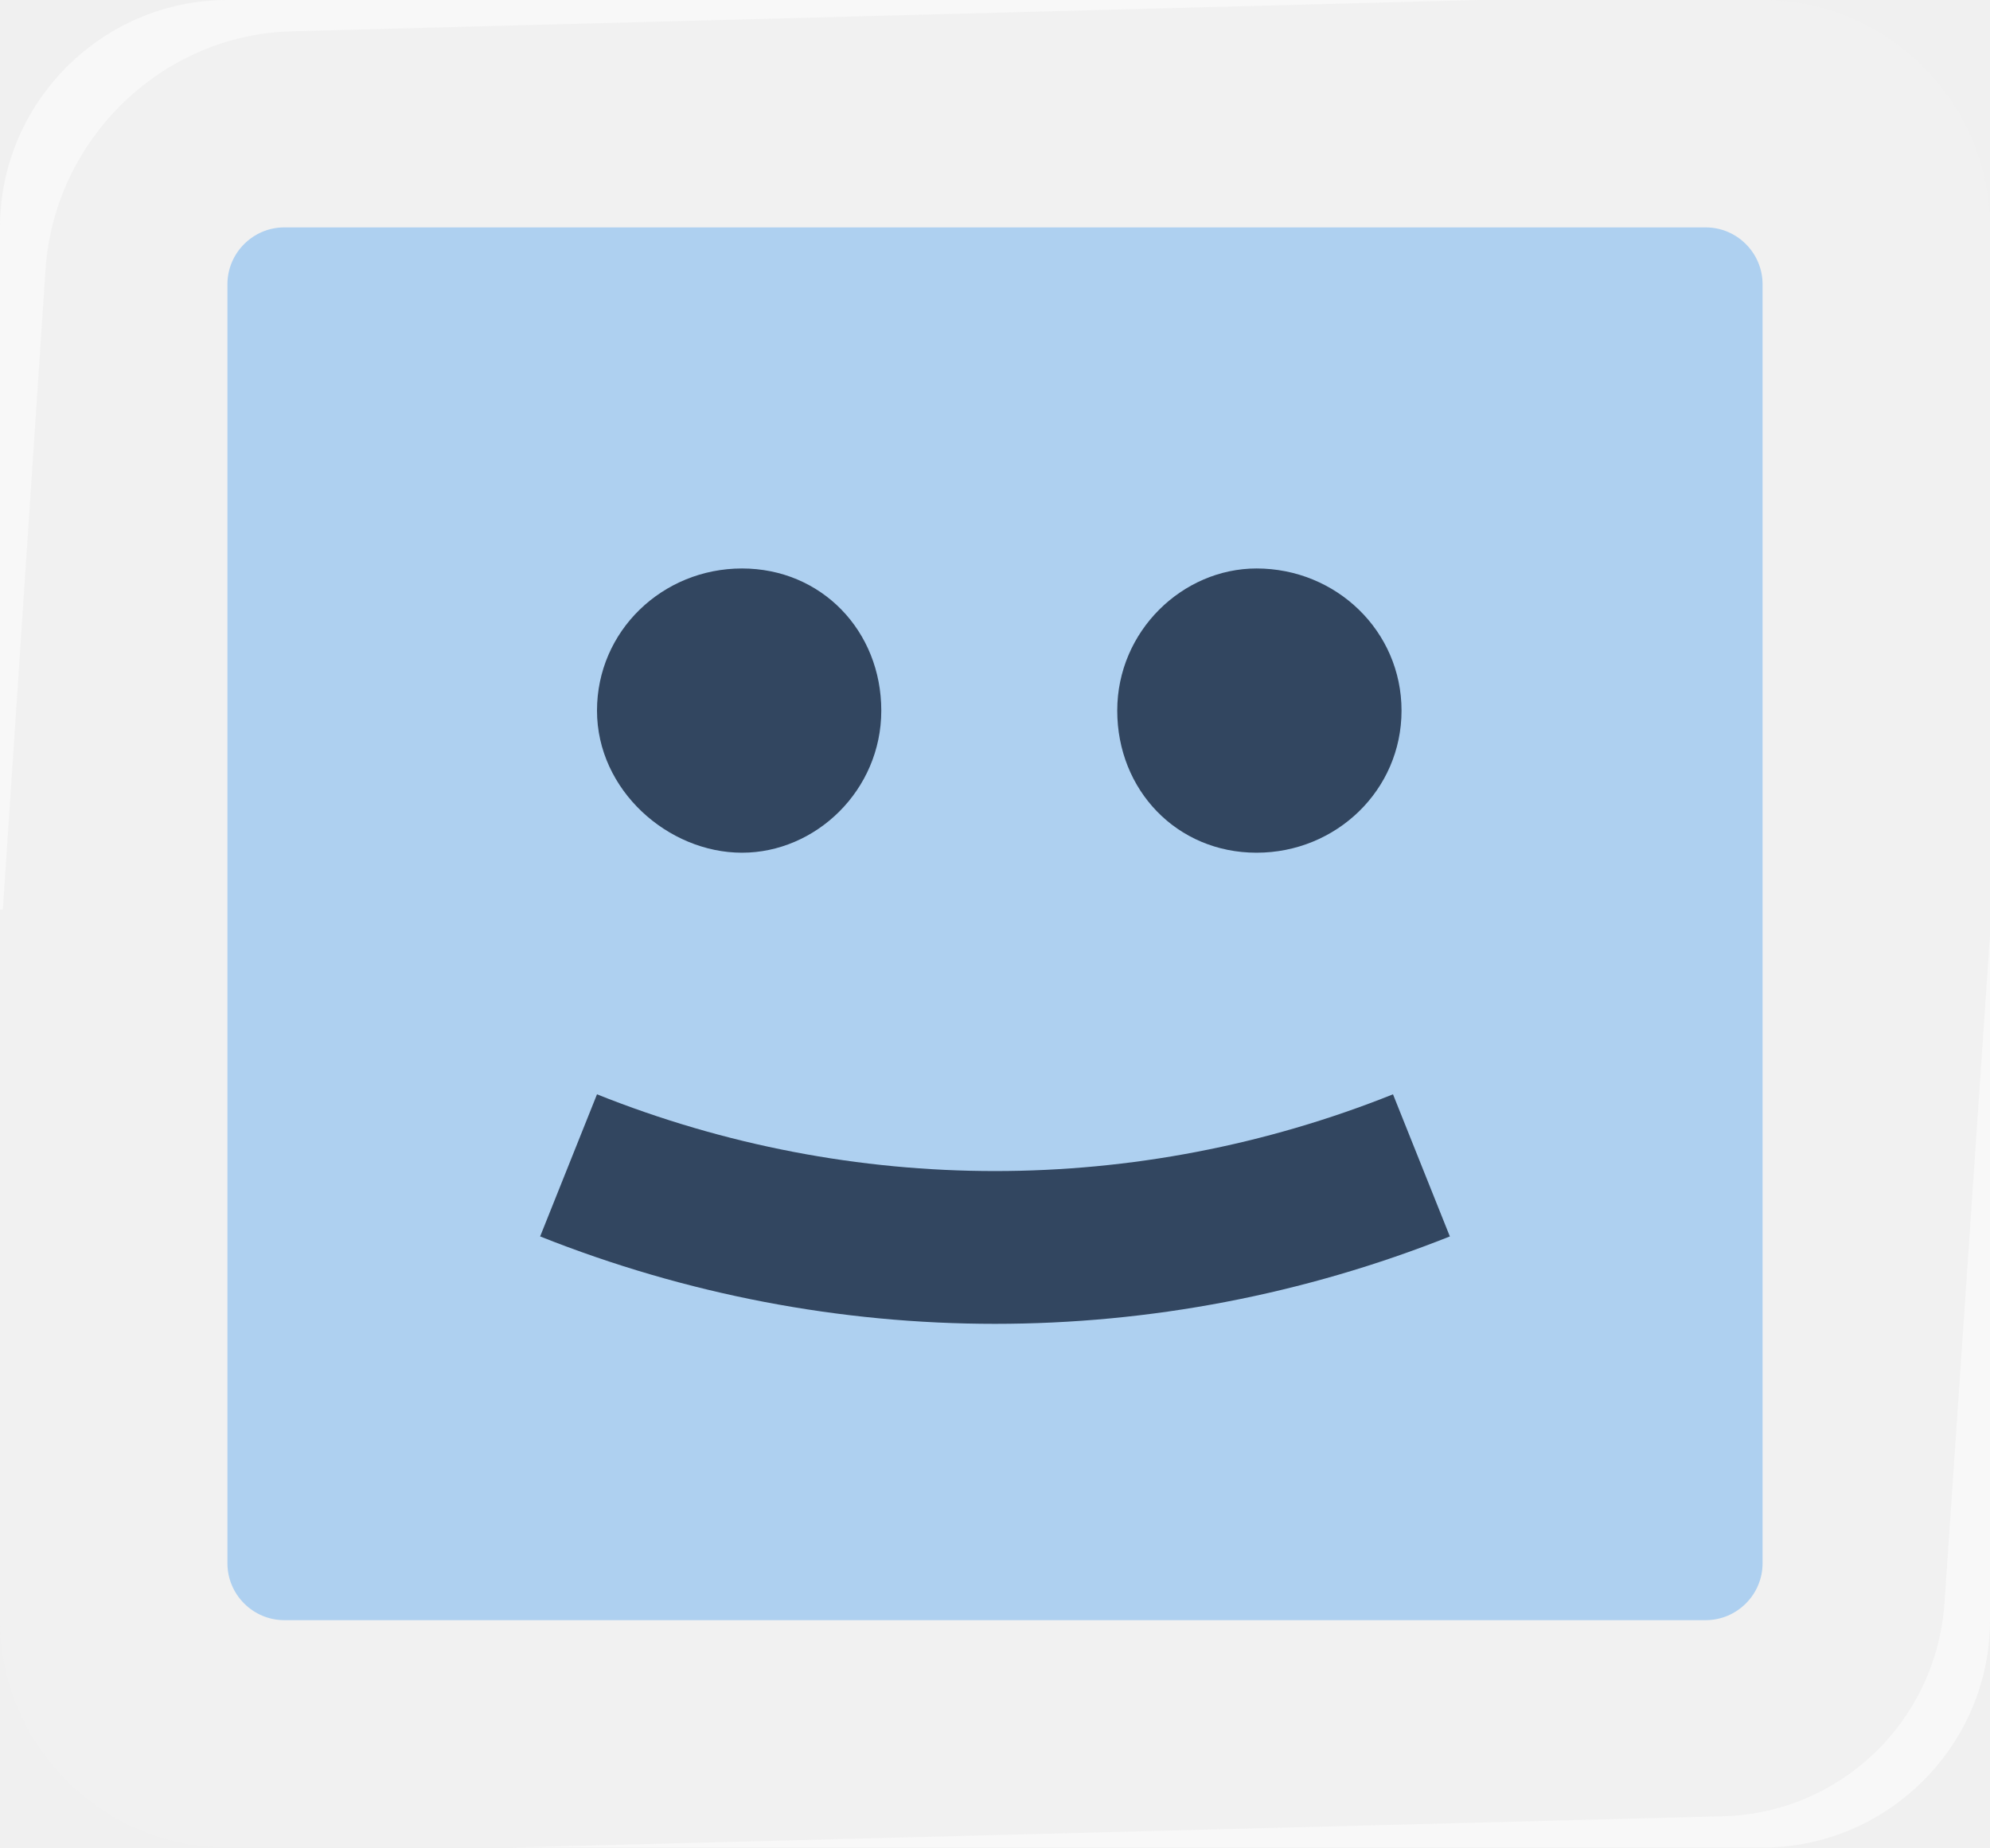
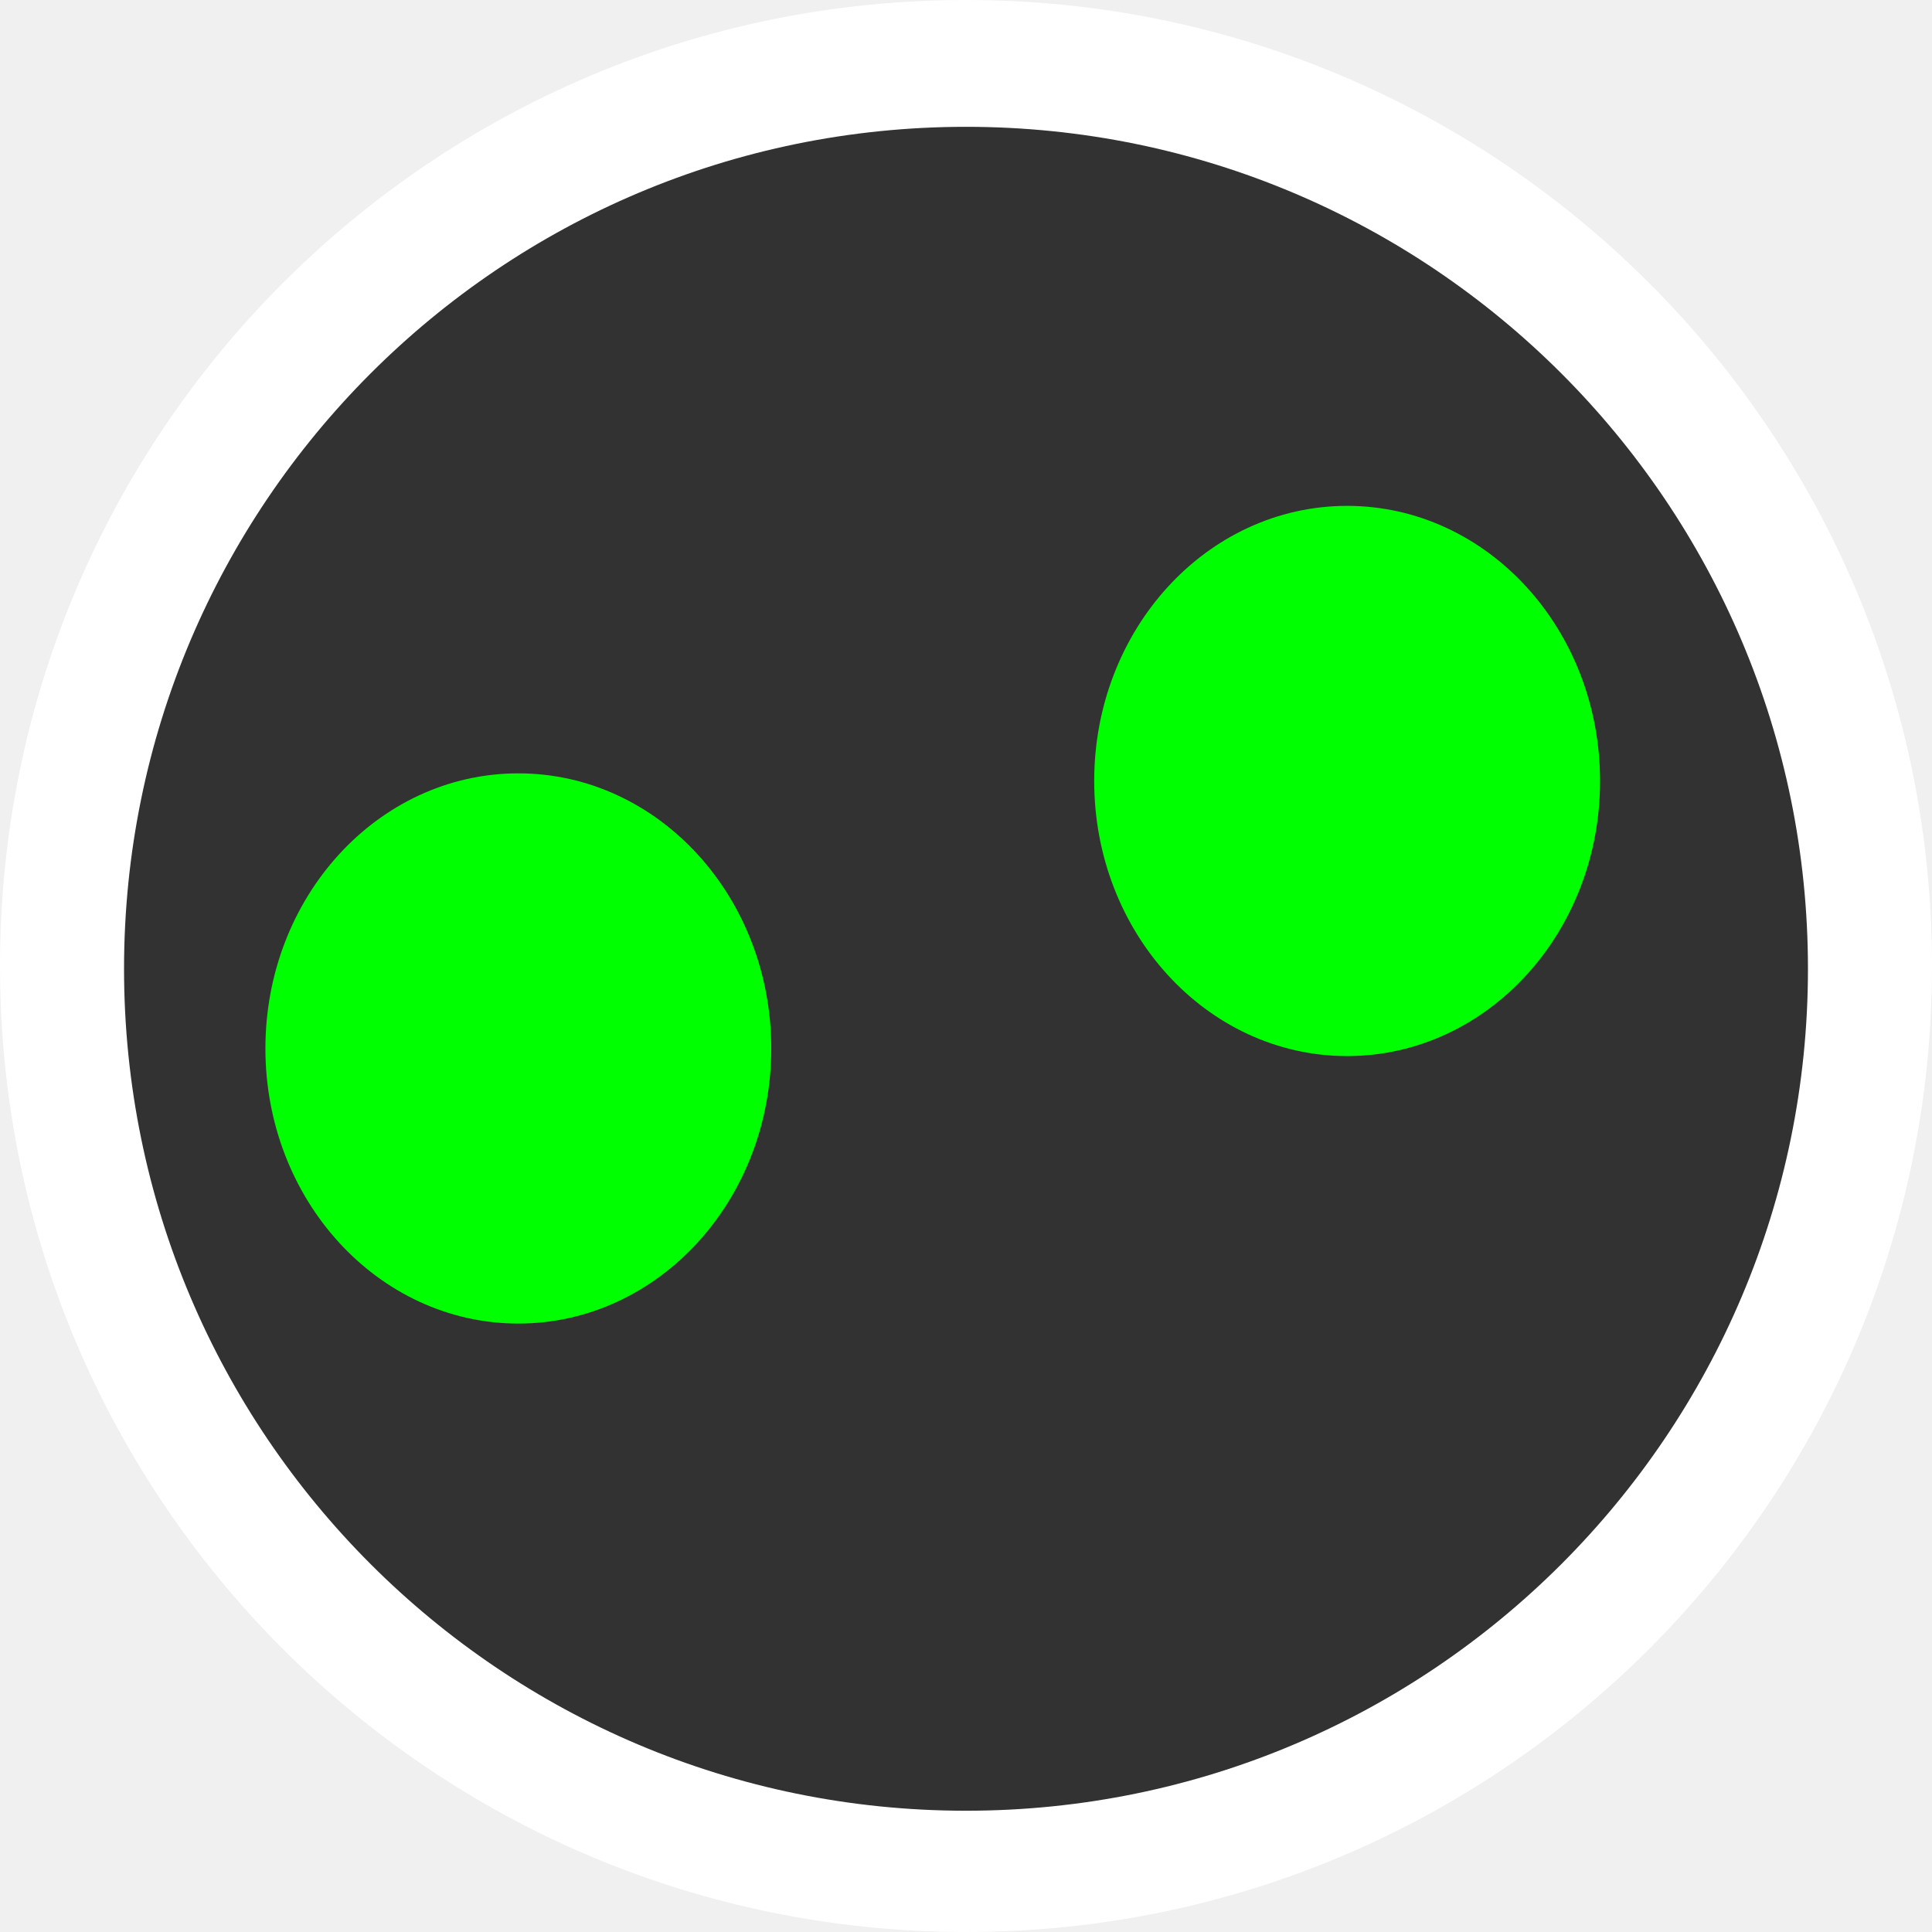
- <svg xmlns="http://www.w3.org/2000/svg" id="Layer_2" width="70" height="65" viewBox="0 0 70 65">
+ <svg xmlns="http://www.w3.org/2000/svg" id="Layer_2" data-name="Layer 2" version="1.1" viewBox="0 0 278.8 278.8">
  <defs>
-     <style>.cls-1,.cls-2{fill:#324660;}.cls-1,.cls-2,.cls-3,.cls-4,.cls-5{stroke-width:0px;}.cls-2{fill-rule:evenodd;}.cls-3{fill:#f1f1f1;}.cls-4{fill:#f8f8f8;}.cls-5{fill:#aed0f0;}</style>
+     <style>
+       .cls-1 {
+         fill: lime;
+         stroke: lime;
+         stroke-miterlimit: 10;
+         stroke-width: 7px;
+       }
+ 
+       .cls-2 {
+         fill: #323232;
+       }
+ 
+       .cls-2, .cls-3 {
+         stroke-width: 0px;
+       }
+ 
+       .cls-3 {
+         fill: #fff;
+       }
+     </style>
  </defs>
-   <g id="Layer_2-2">
-     <g id="Layer_1-2">
-       <path class="cls-3" d="M0,8C0,3.6,3.6,0,8,0h54c4.4,0,8,3.6,8,8v49c0,4.4-3.6,8-8,8H8c-4.4,0-8-3.6-8-8V8Z" />
-       <path class="cls-4" d="M0,32V8C0,3.6,3.6,0,8,0h44L10.3,1.1C5.7,1.2,1.9,4.9,1.6,9.5L.1,32h-.1ZM70,33v24c0,4.4-3.6,8-8,8H18l42.6-1.1c4.1-.1,7.5-3.3,7.8-7.5l1.6-23.5h0v.1Z" />
-       <path class="cls-5" d="M8,10c0-1.1.9-2,2-2h50c1.1,0,2,.9,2,2v45c0,1.1-.9,2-2,2H10c-1.1,0-2-.9-2-2V10Z" />
-       <path class="cls-1" d="M31,25c0,2.8-2.3,5-4.9,5s-5.1-2.2-5.1-5,2.3-5,5.1-5,4.9,2.2,4.9,5h0ZM49.3,25c0,2.8-2.3,5-5.1,5s-4.9-2.2-4.9-5,2.3-5,4.9-5c2.8,0,5.1,2.2,5.1,5Z" />
-       <path class="cls-2" d="M21,38.5c9,3.6,19,3.6,28,0l2,5c-10.3,4.1-21.7,4.1-32,0l2-5Z" />
-     </g>
+   <g id="Layer_2-2" data-name="Layer 2-2">
+     <circle class="cls-3" cx="139.4" cy="139.4" r="139.4" />
+     <circle class="cls-2" cx="139.4" cy="139.8" r="121.5" />
+     <ellipse class="cls-1" cx="194.4" cy="112.7" rx="33" ry="36.2" />
+     <ellipse class="cls-1" cx="74.8" cy="151.3" rx="33" ry="36.2" />
  </g>
</svg>
